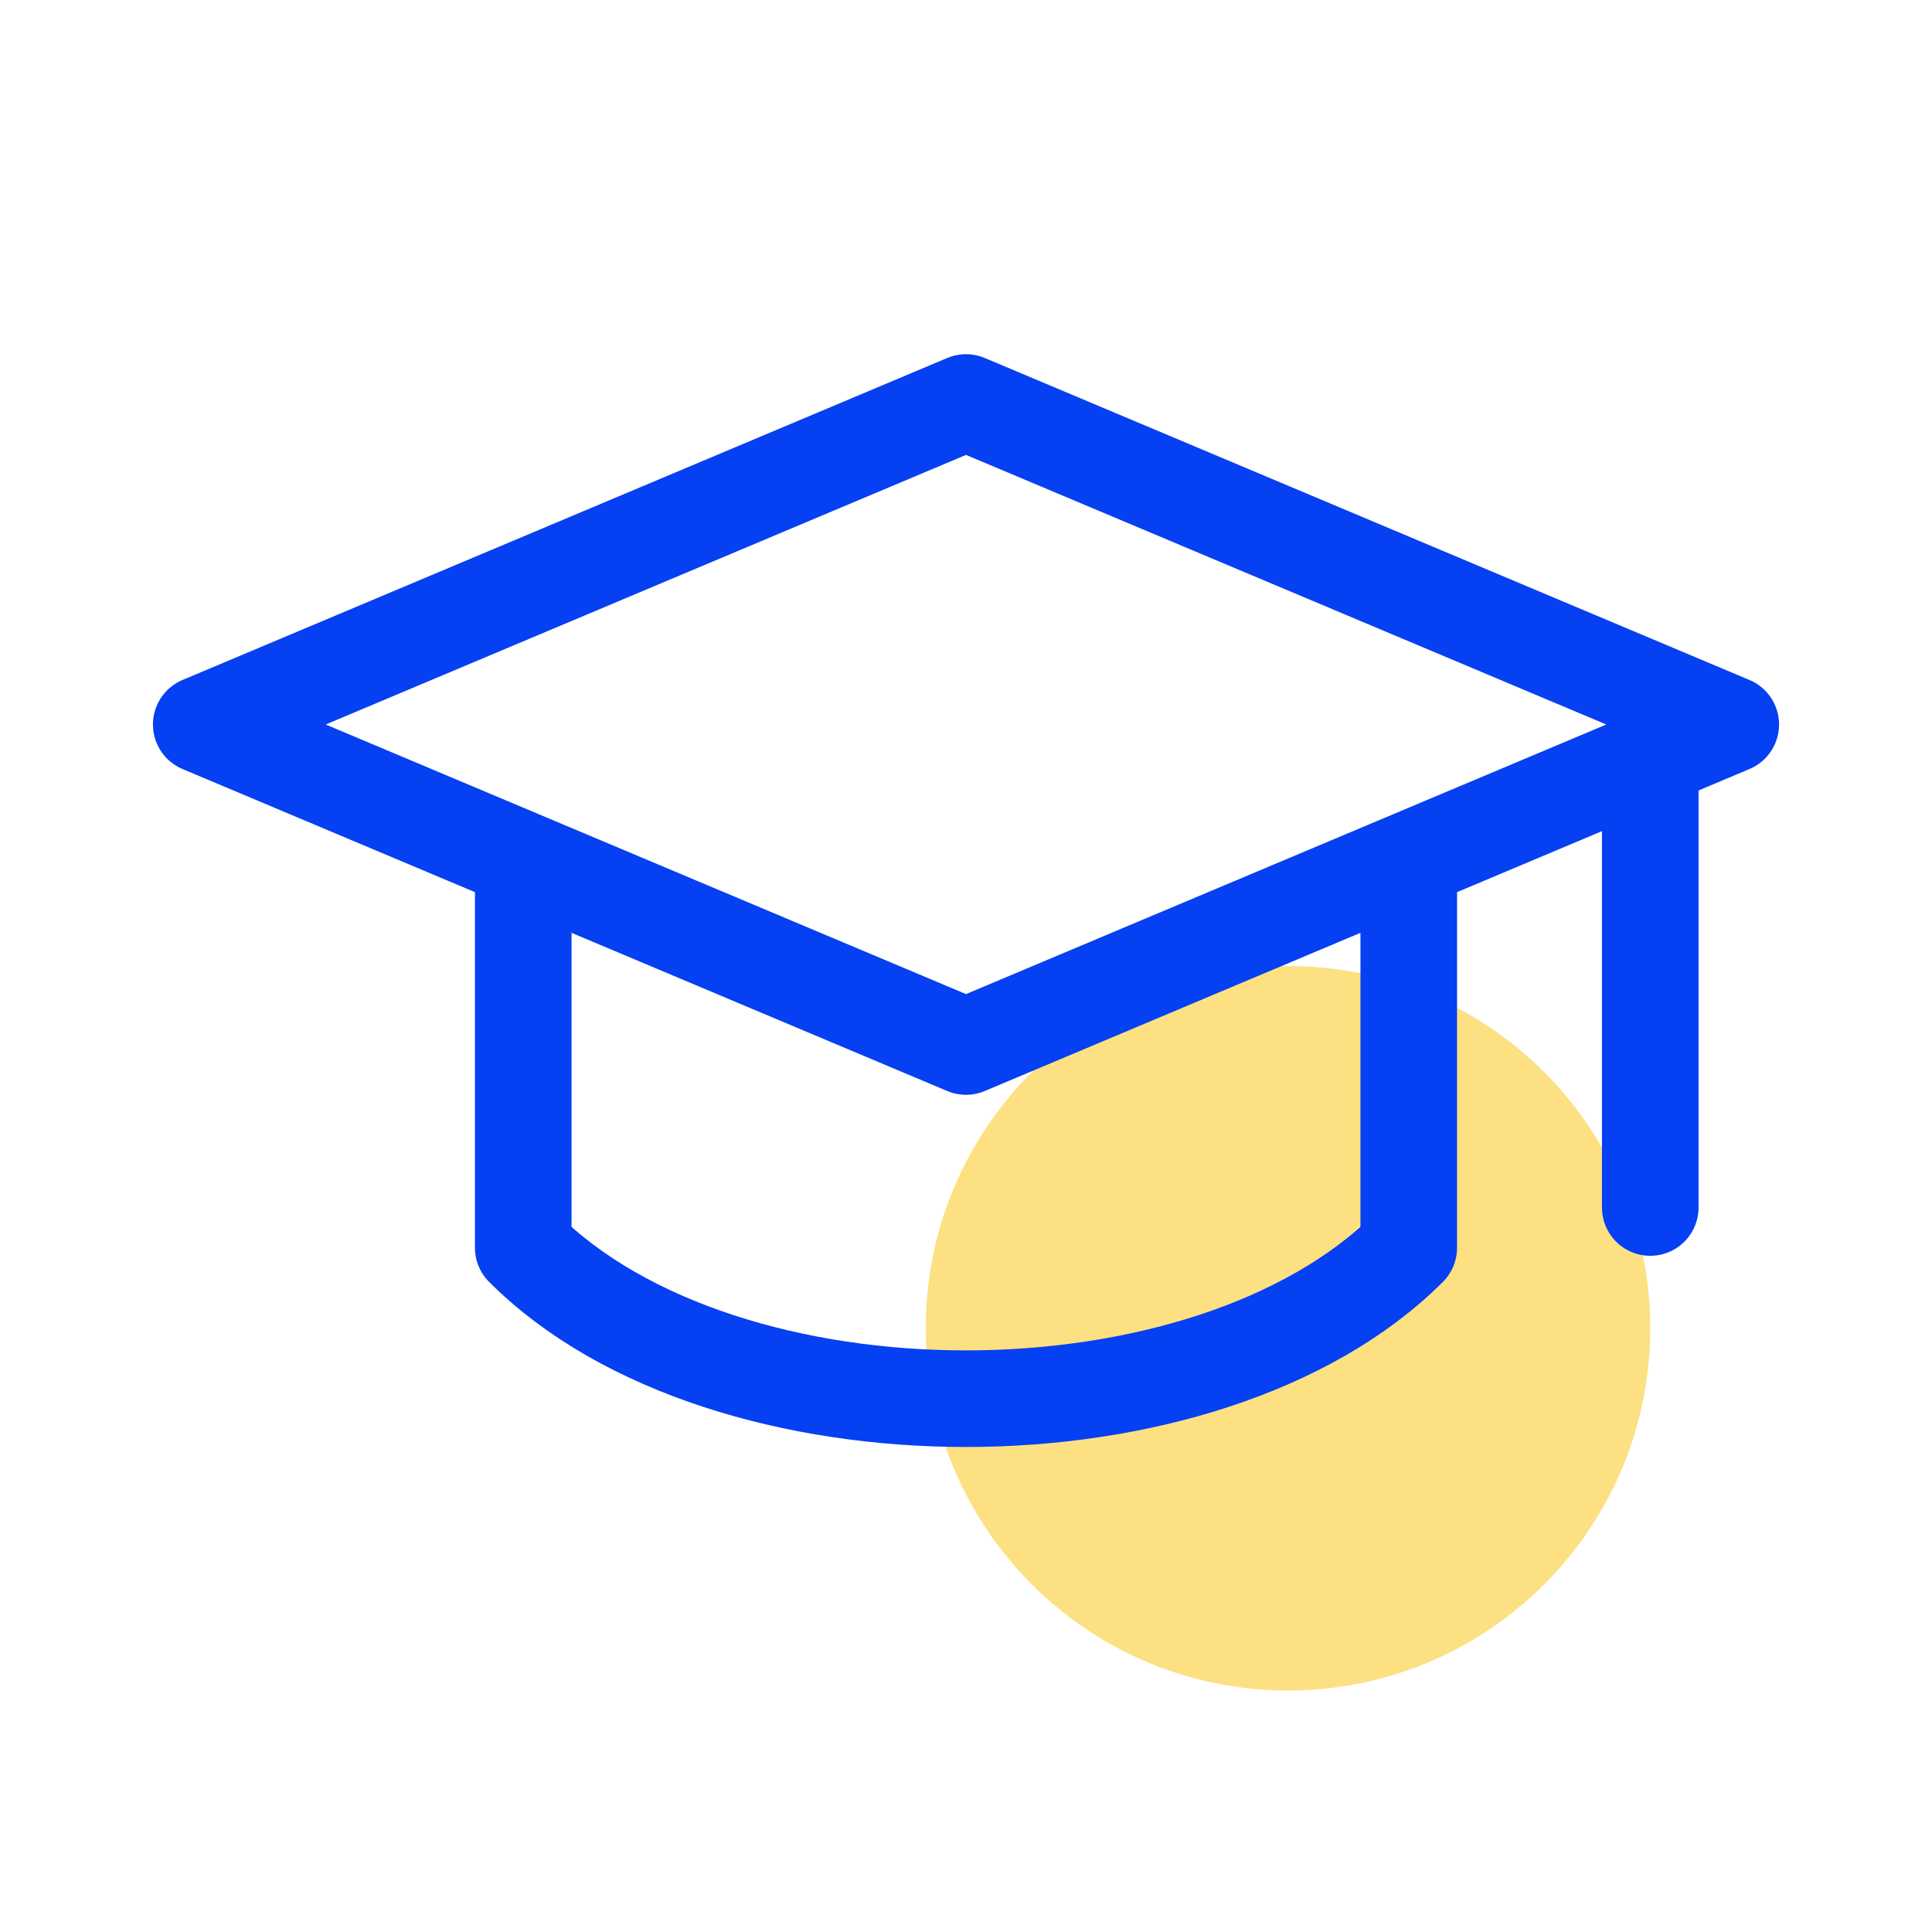
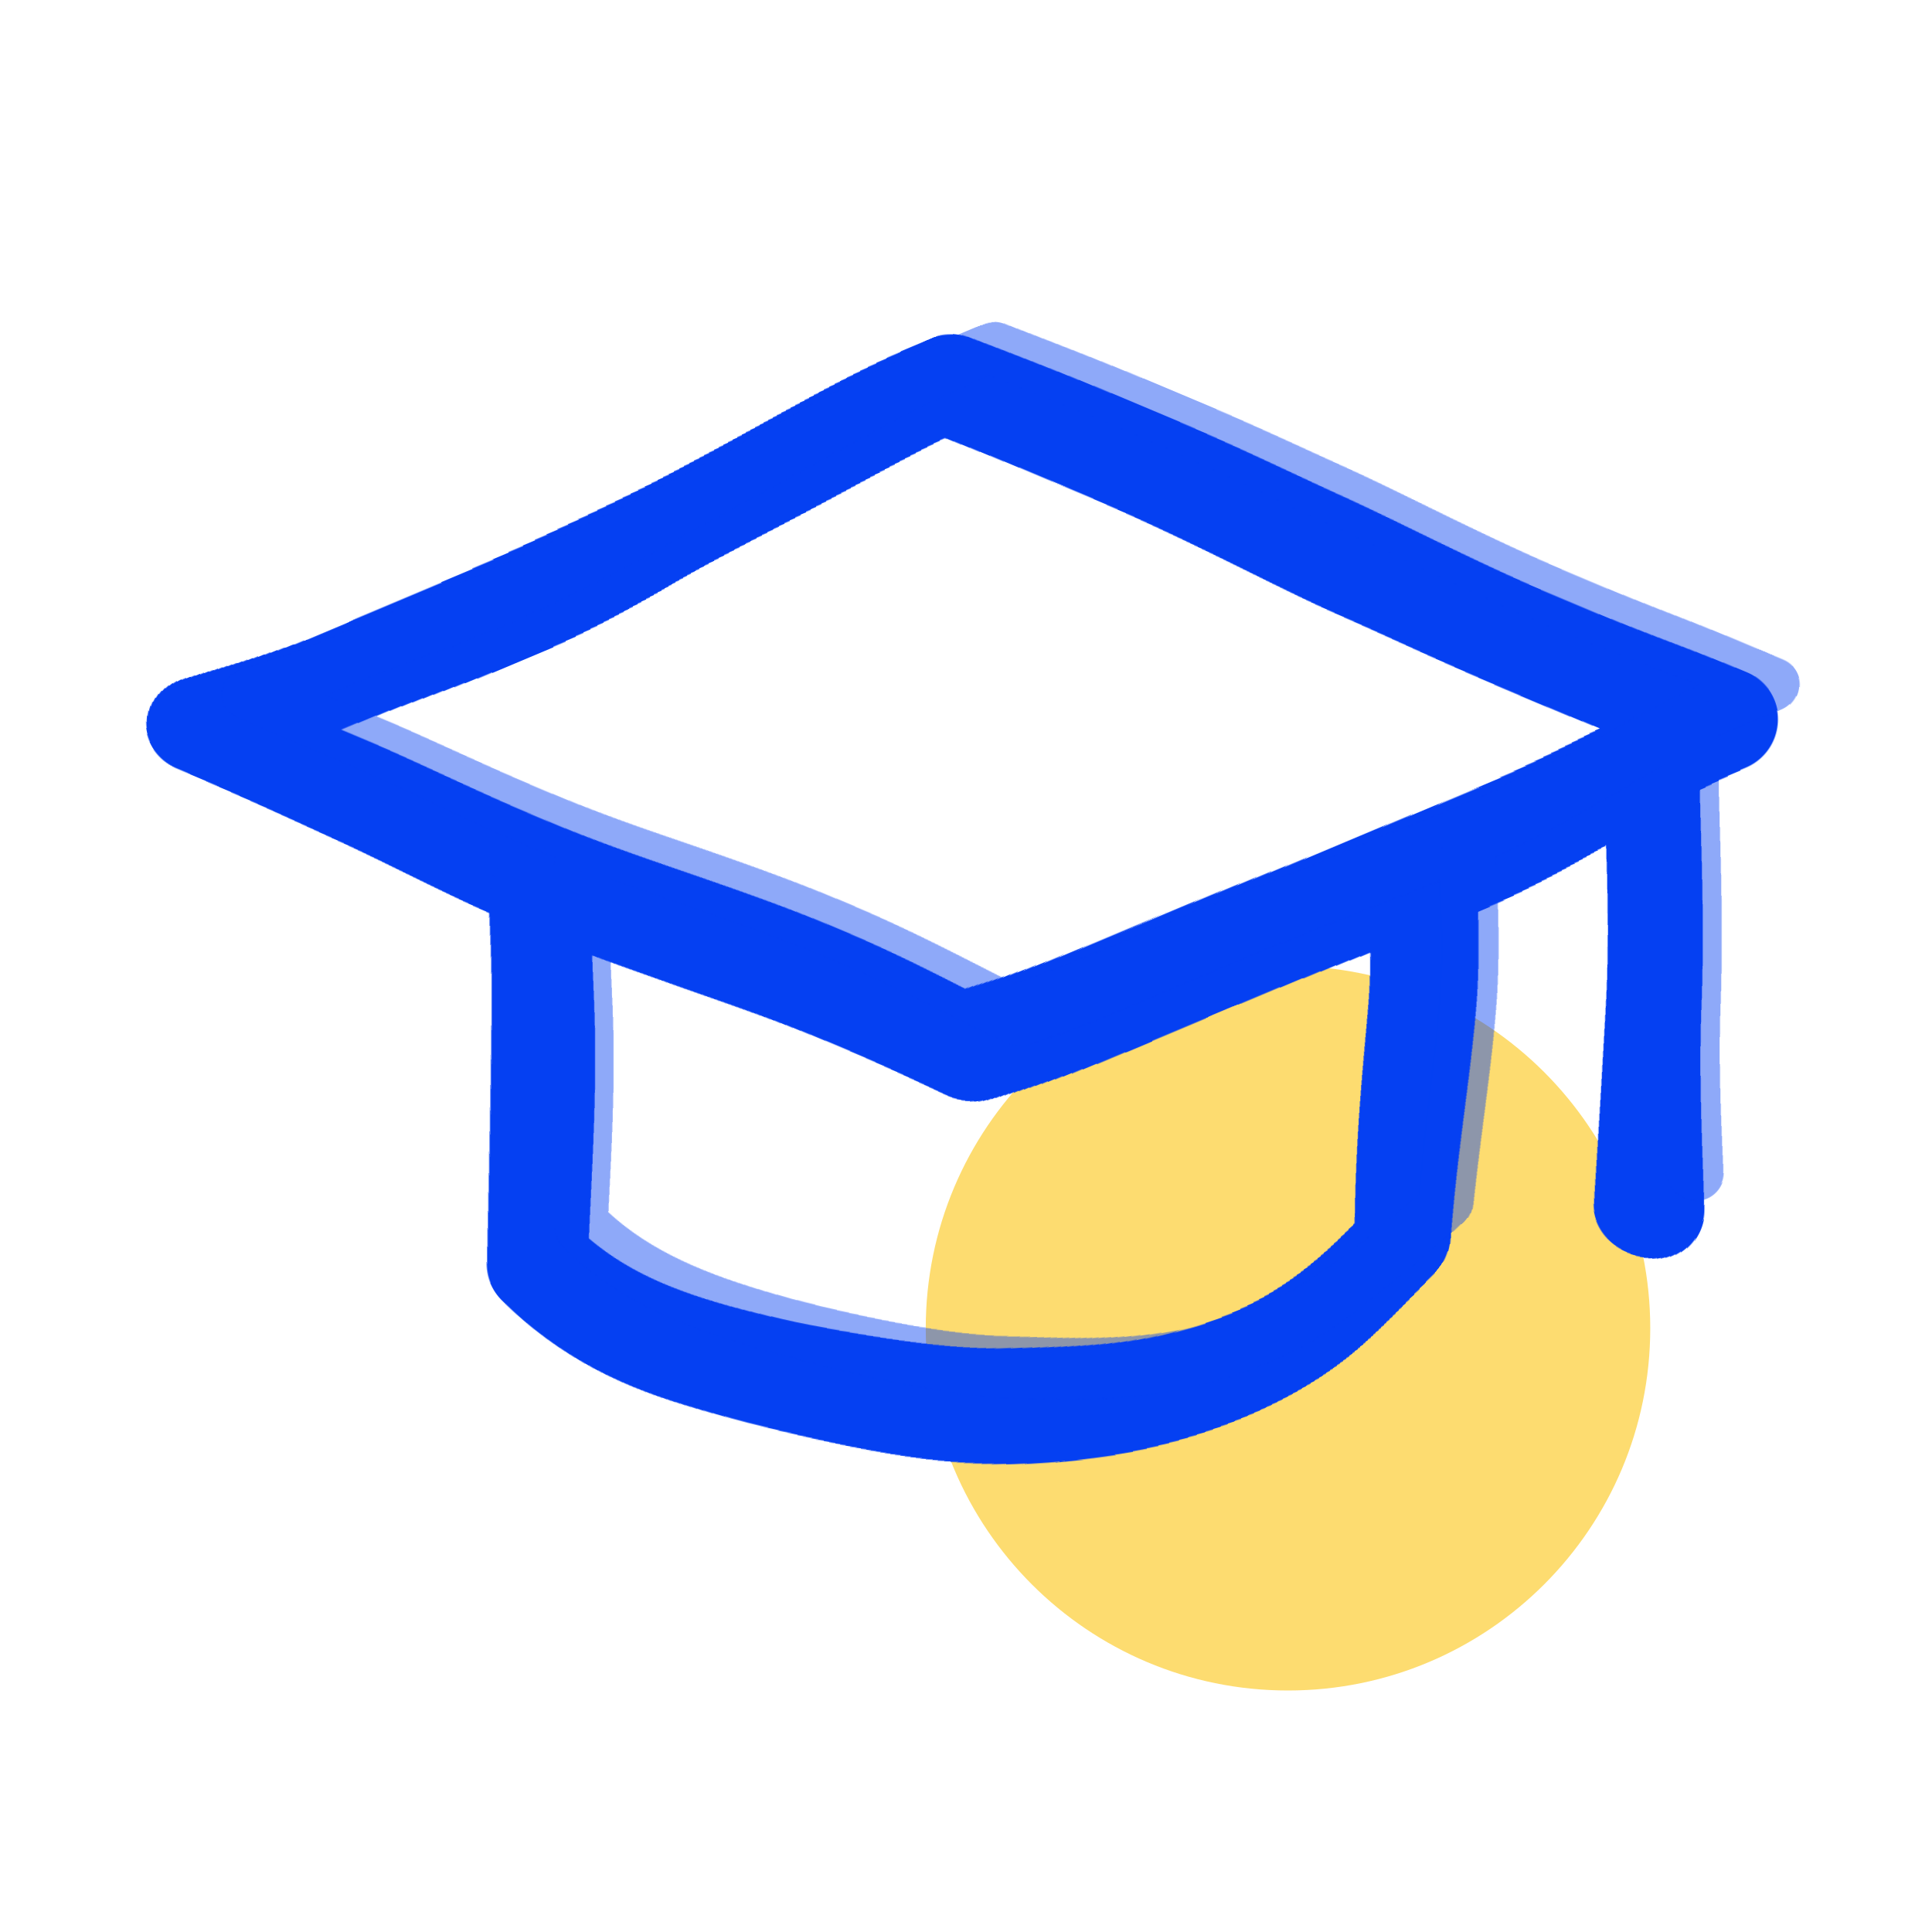
<svg xmlns="http://www.w3.org/2000/svg" viewBox="0 0 48 48" width="96" height="96">
-   <circle cx="32" cy="33" r="9" fill="#fcd34d" fill-opacity="0.7" />
-   <g fill="none" stroke="#0540f2" stroke-width="2.4" stroke-linecap="round" stroke-linejoin="round">
-     <path d="M5 18 L 24 10 L 43 18 L 24 26 Z" />
-     <path d="M13 22 V 31 C 18 36, 30 36, 35 31 V 22" />
-     <path d="M41 19 V 30" />
+   <defs>
+     <filter id="s" filterUnits="userSpaceOnUse" x="-6" y="-6" width="60" height="60">
+       <feTurbulence type="fractalNoise" baseFrequency="0.06" numOctaves="2" seed="7" />
+       <feDisplacementMap in="SourceGraphic" scale="2.6" />
+     </filter>
+   </defs>
+   <circle cx="32" cy="33" r="9" fill="#fcd34d" fill-opacity="0.8" />
+   <g filter="url(#s)" fill="none" stroke="#0540f2" stroke-linecap="round" stroke-linejoin="round">
+     <g stroke-width="2.6">
+       <path d="M5 18 L 24 10 L 43 18 L 24 26 Z" />
+       <path d="M13 22 V 31 C 18 36, 30 36, 35 31 V 22" />
+       <path d="M41 19 V 30" />
+     </g>
+     <g transform="translate(1.1 -0.9)" opacity="0.45">
+       <g stroke-width="1.4">
+         <path d="M5 18 L 24 10 L 43 18 L 24 26 Z" />
+         <path d="M13 22 V 31 C 18 36, 30 36, 35 31 V 22" />
+         <path d="M41 19 V 30" />
+       </g>
+     </g>
  </g>
</svg>
